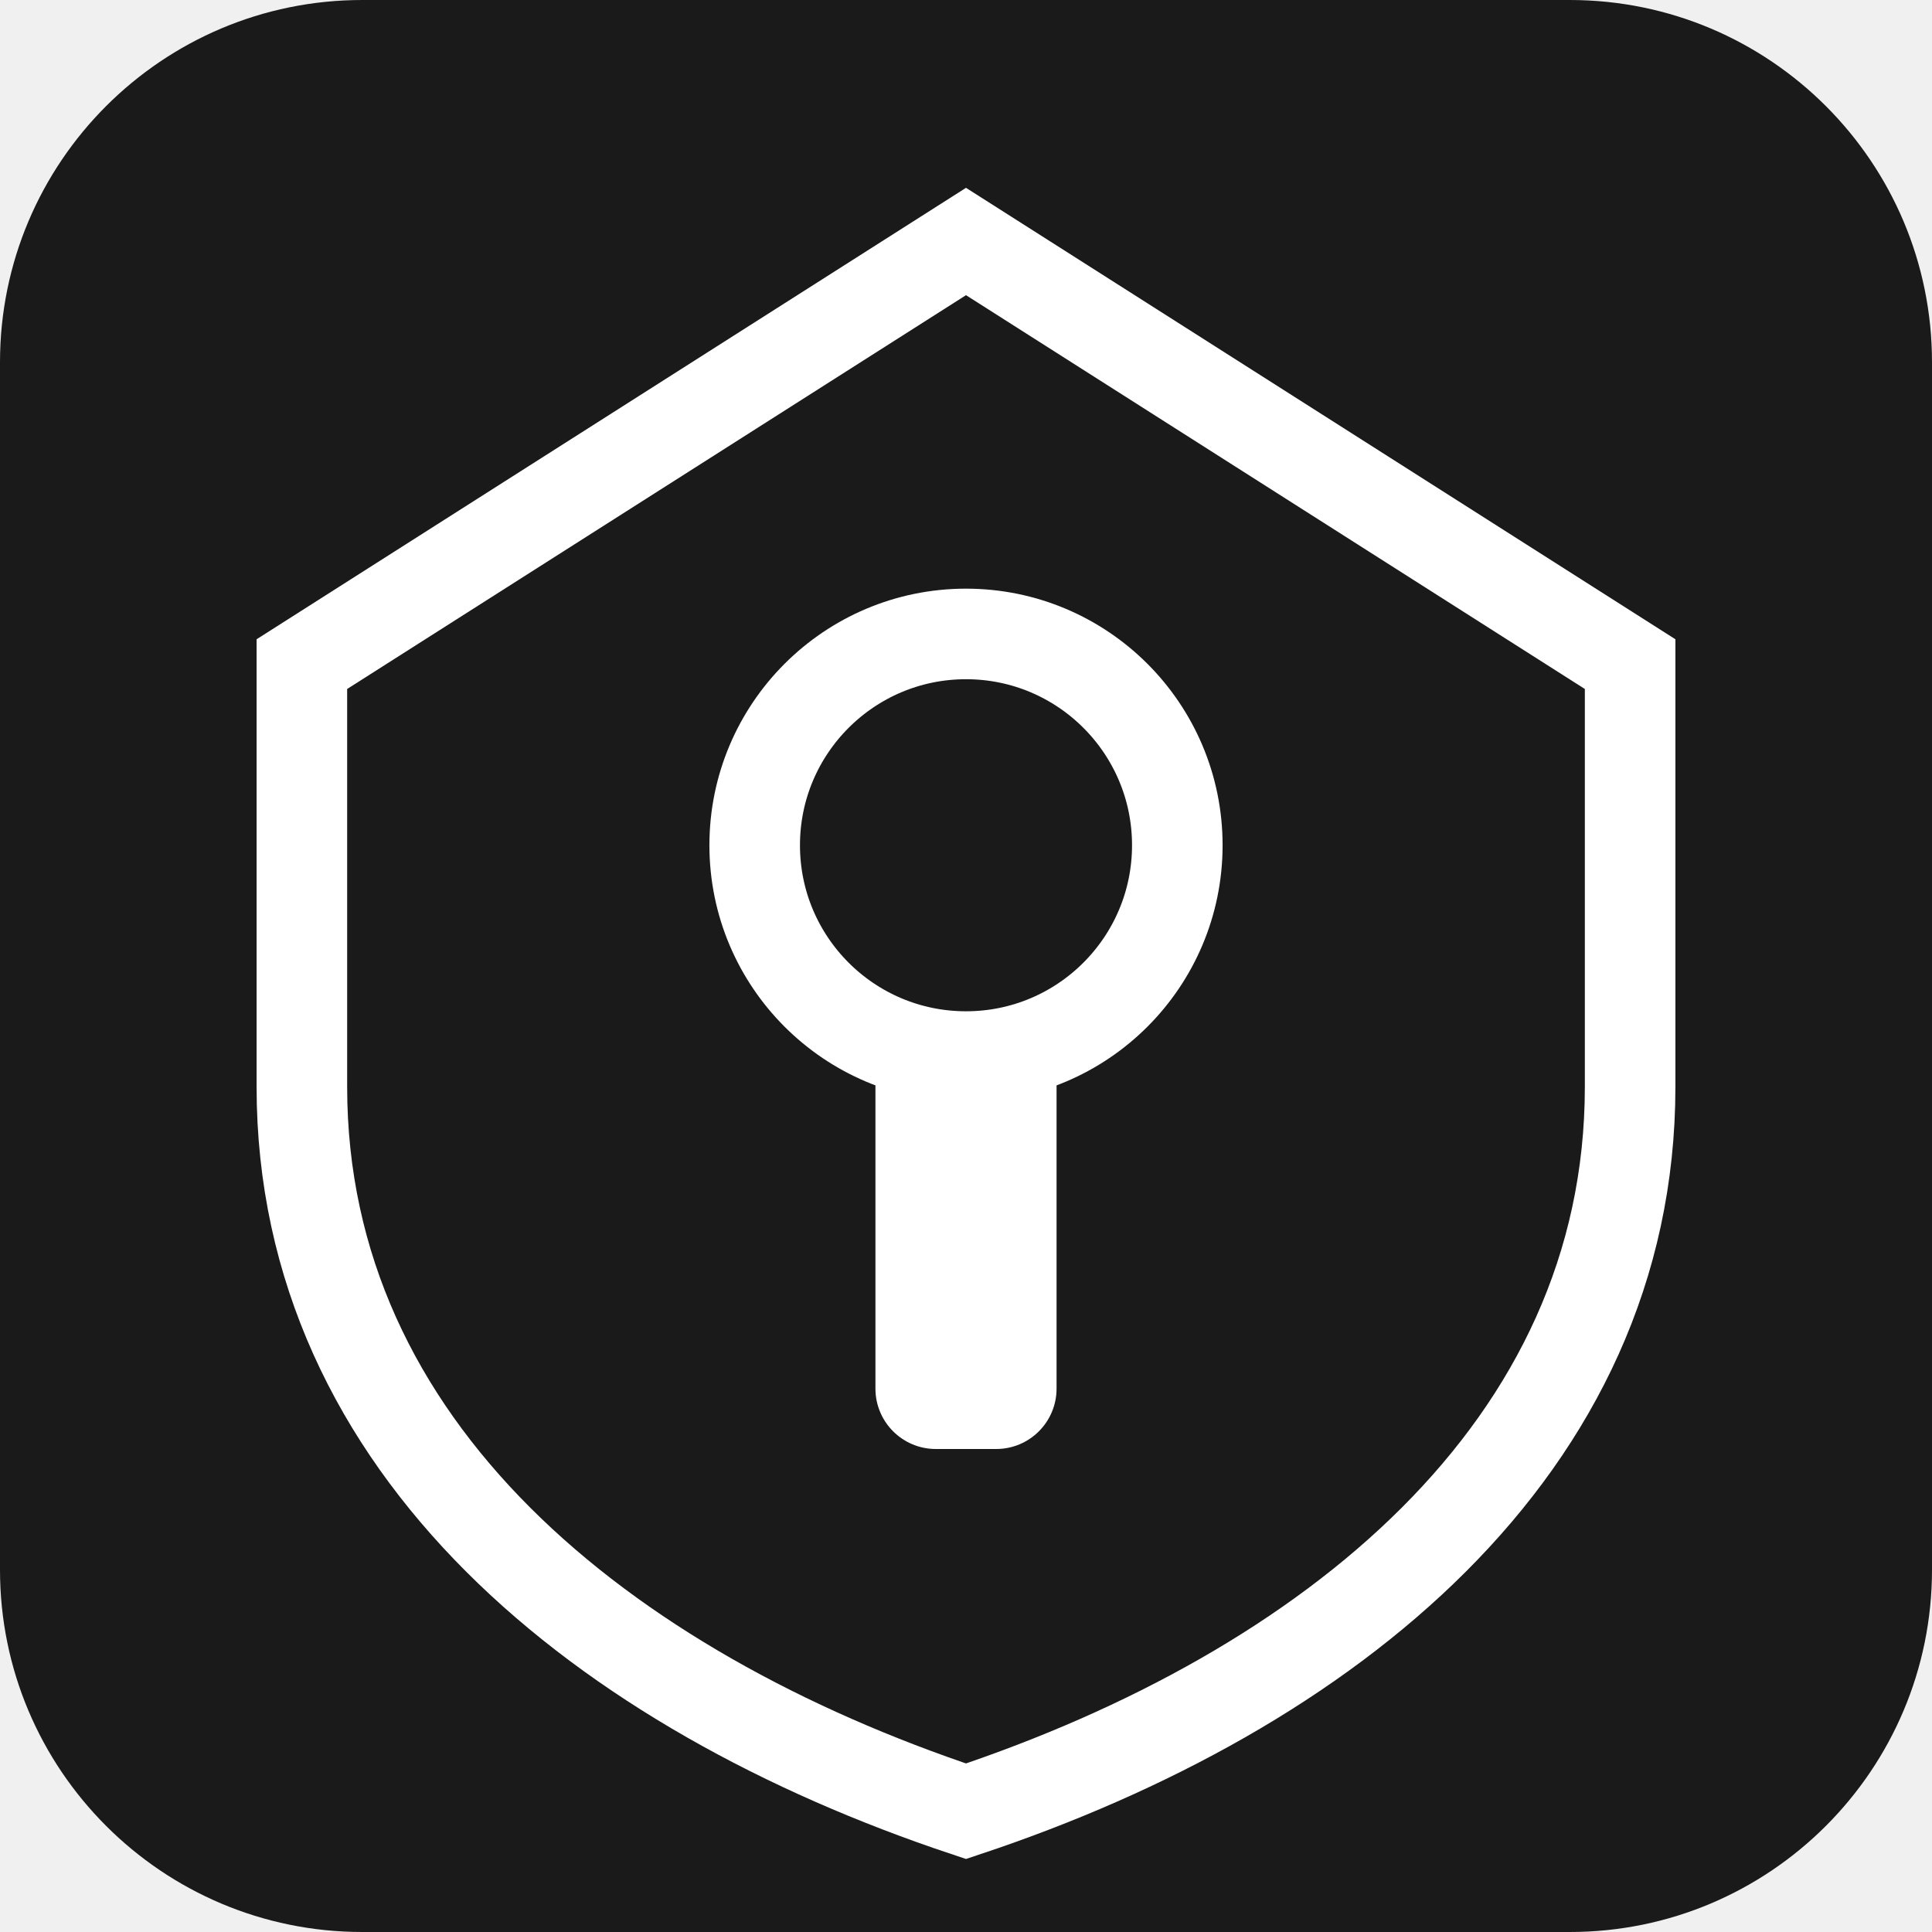
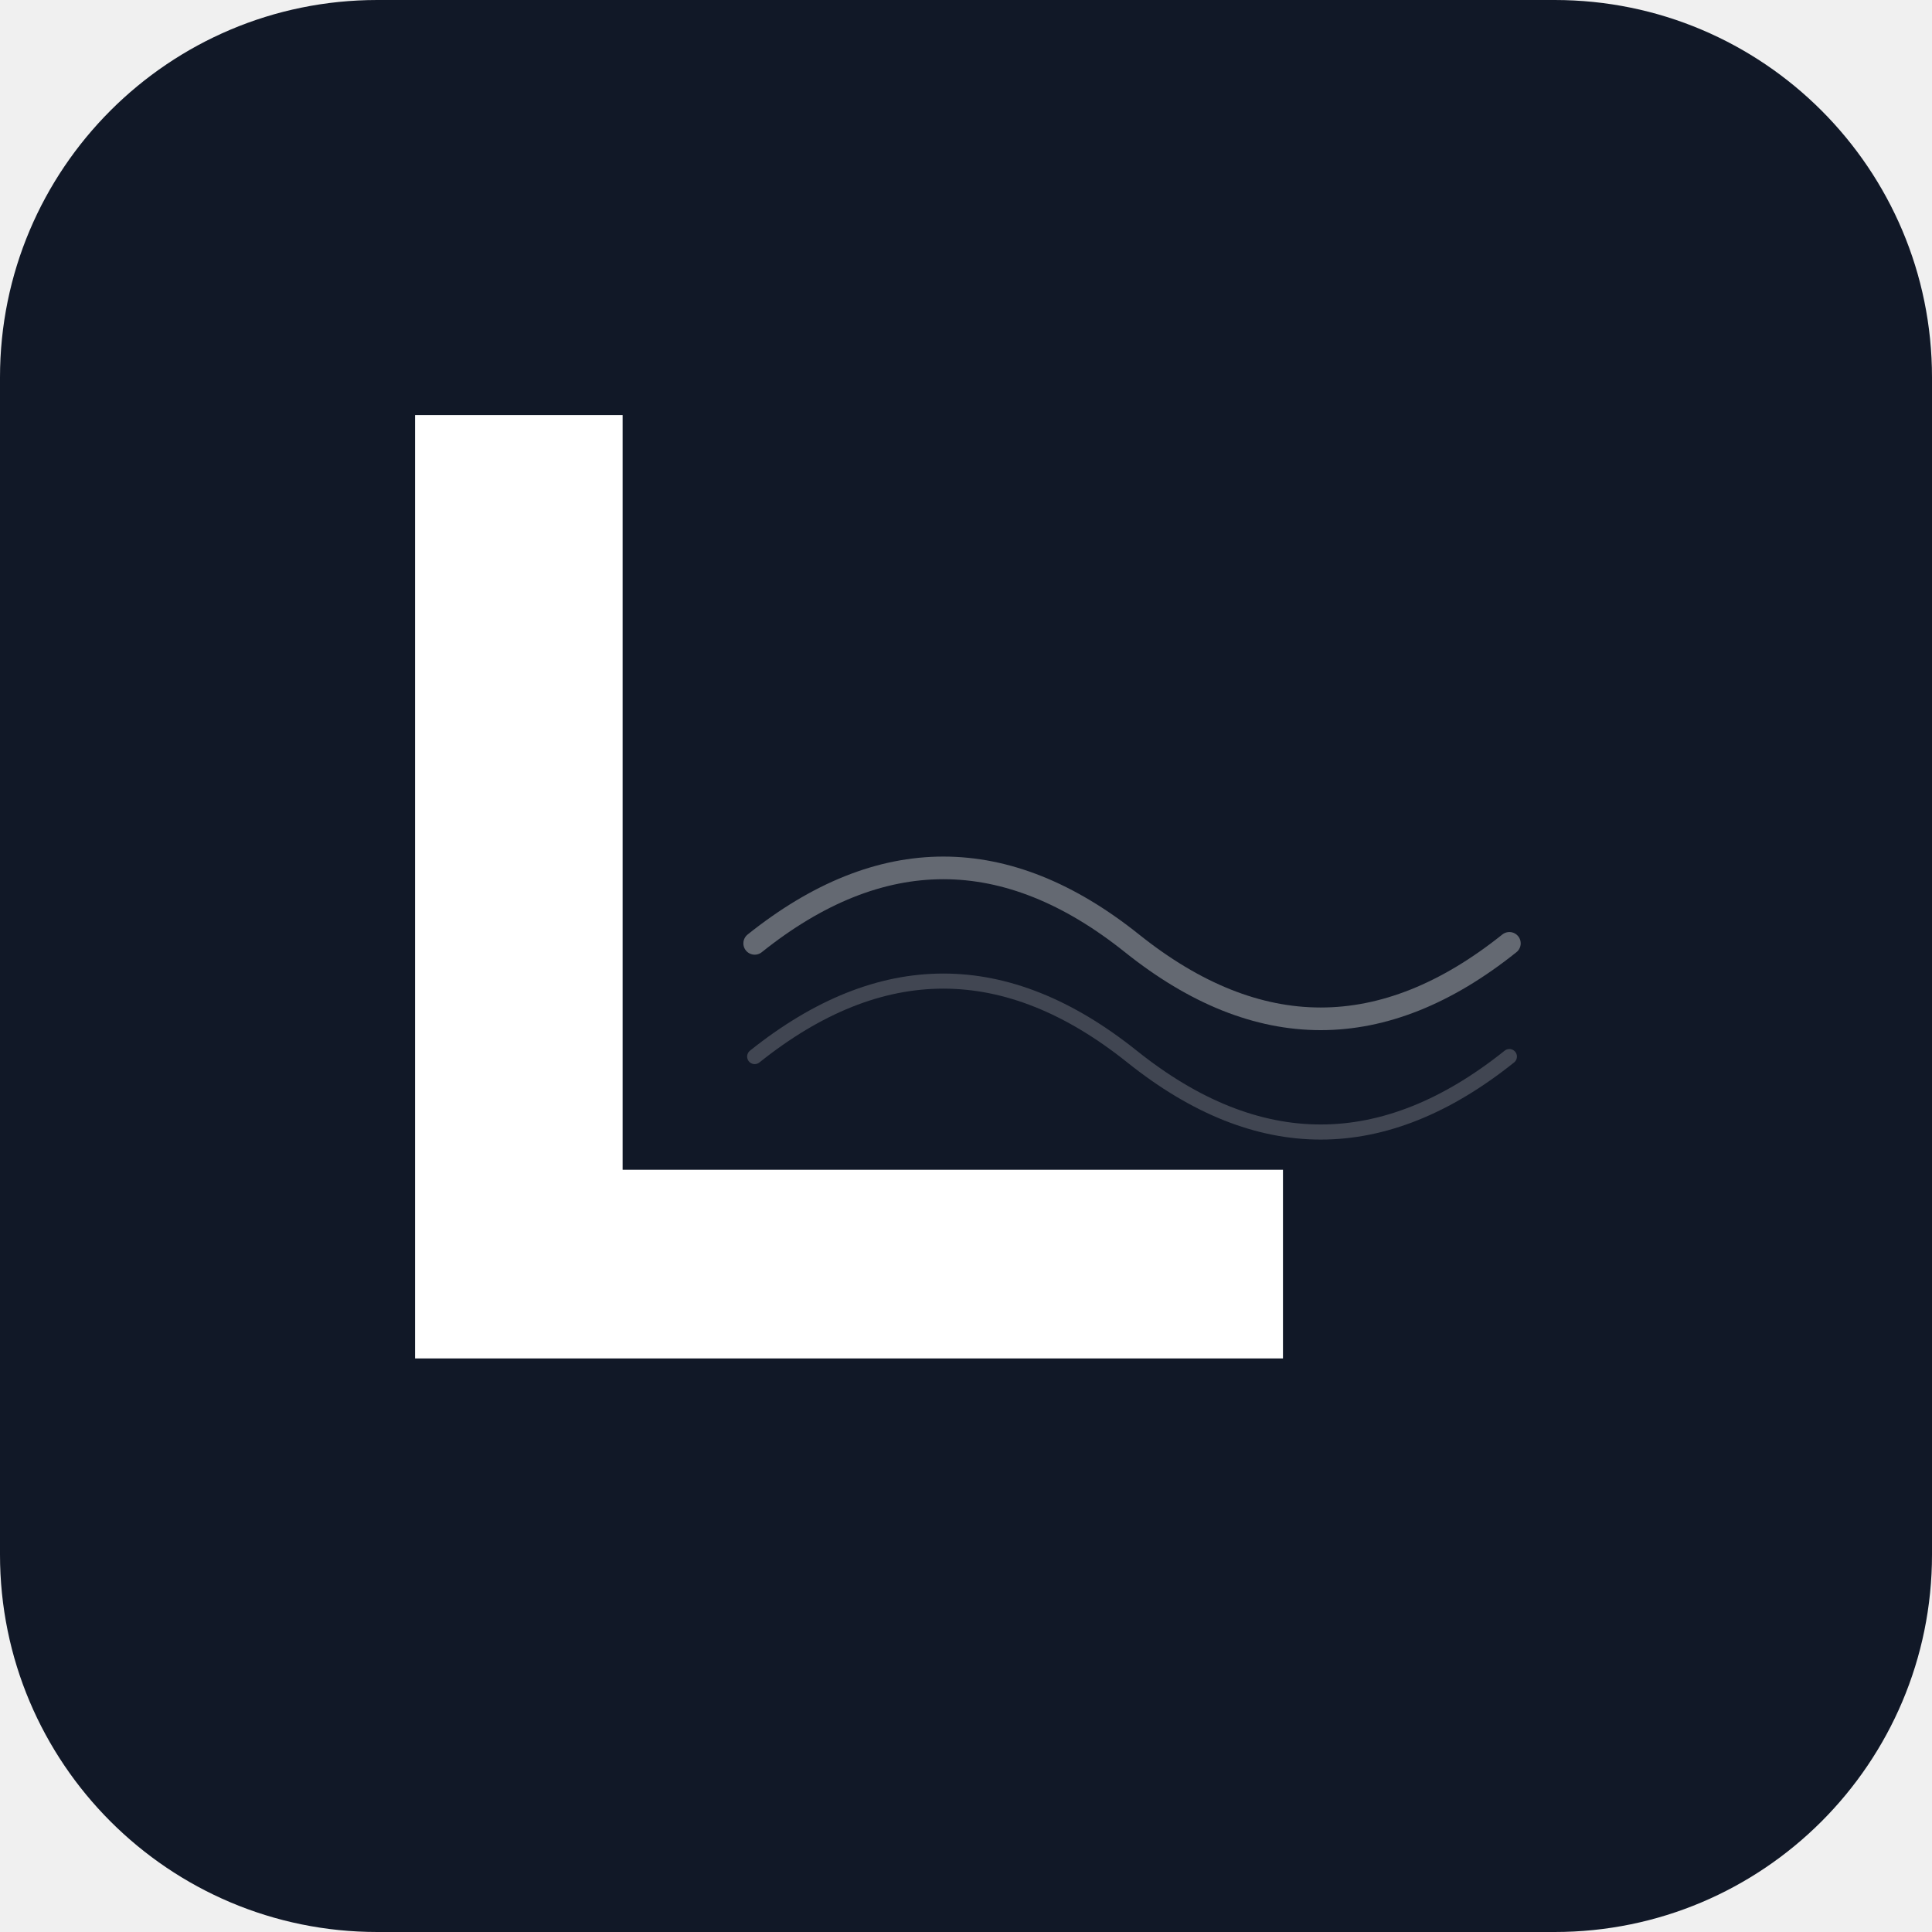
- <svg xmlns="http://www.w3.org/2000/svg" viewBox="0 0 32 32">
-   <rect width="32" height="32" rx="6" fill="#1a1a1a" />
-   <path d="M16 4 L27 11 L27 18 C27 24 22 28 16 30 C10 28 5 24 5 18 L5 11 Z" stroke="white" stroke-width="1.5" fill="none" />
-   <circle cx="16" cy="14" r="3.5" stroke="white" stroke-width="1.5" fill="none" />
-   <rect x="14.5" y="17" width="3" height="7" rx="1" fill="white" />
+ <svg xmlns="http://www.w3.org/2000/svg" width="64" height="64" viewBox="0 0 1024 1024">
+   <rect width="1024" height="1024" rx="200" fill="#111827" />
+   <path d="M 220 220 L 220 720 L 680 720 L 680 620 L 330 620 L 330 220 Z" fill="white" />
+   <path d="M 400 500 Q 500 420 600 500 Q 700 580 800 500" stroke="rgba(255,255,255,0.35)" stroke-width="12" fill="none" stroke-linecap="round" />
+   <path d="M 400 560 Q 500 480 600 560 Q 700 640 800 560" stroke="rgba(255,255,255,0.2)" stroke-width="8" fill="none" stroke-linecap="round" />
</svg>
